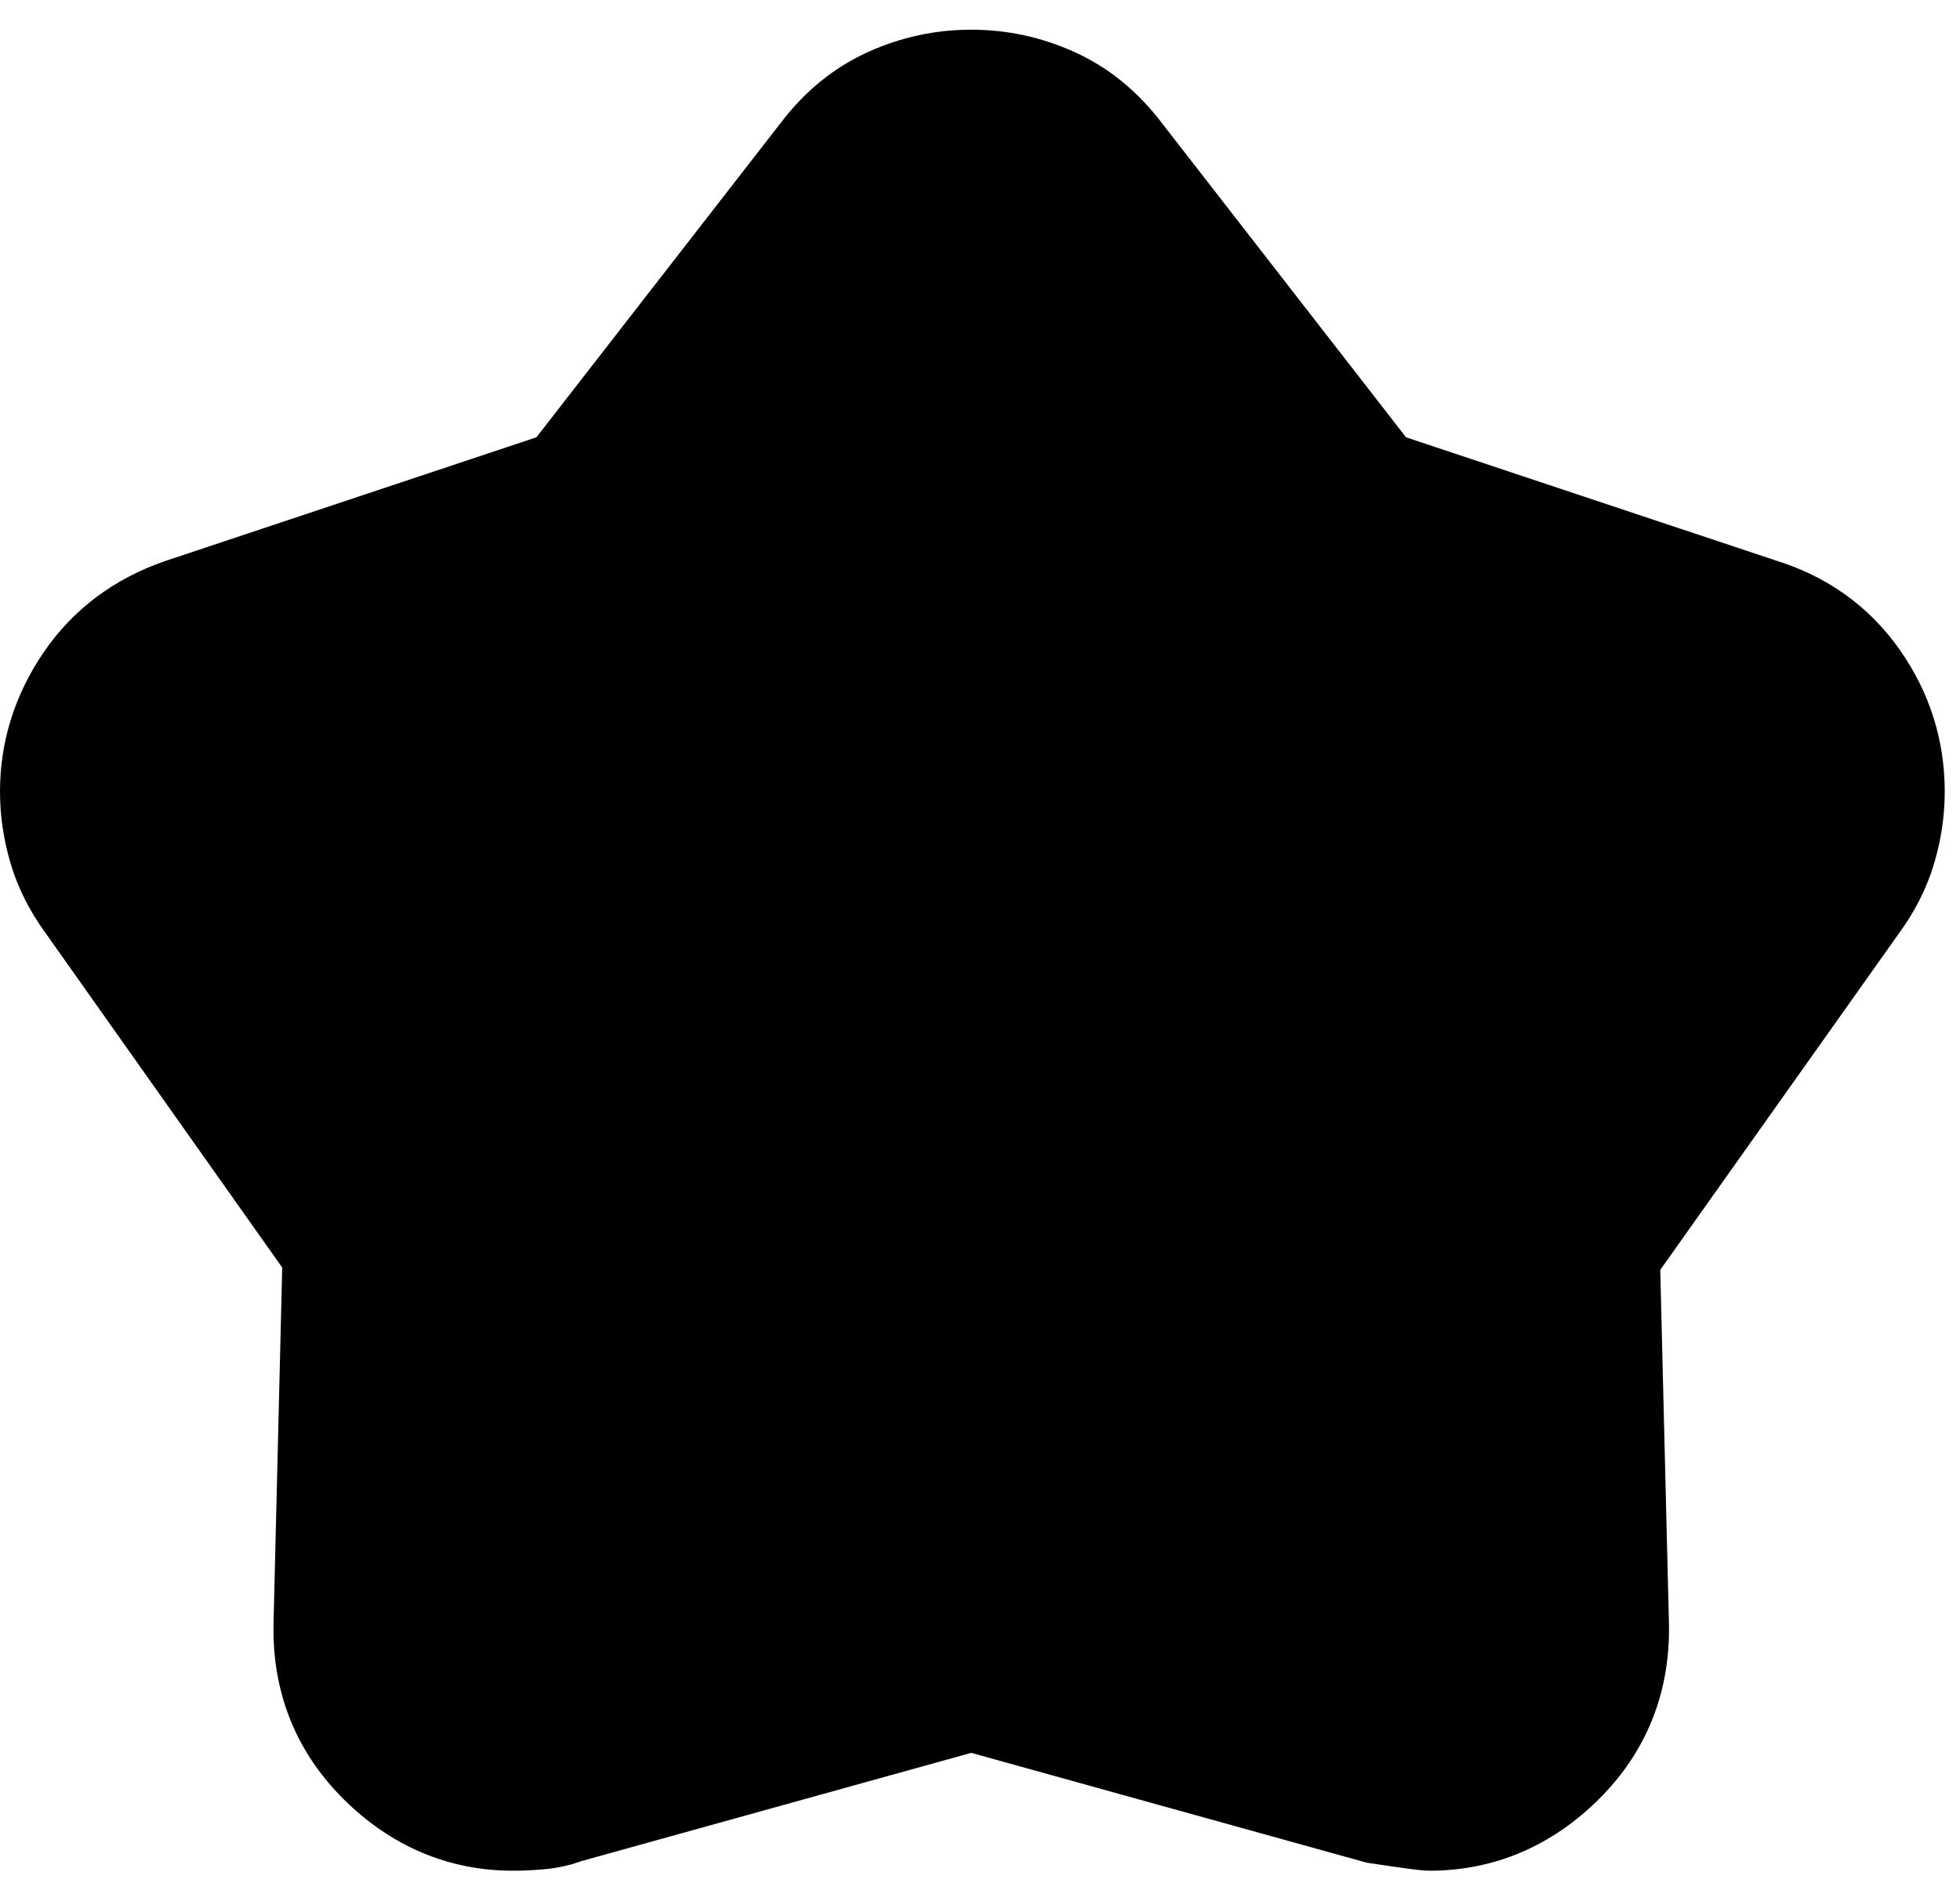
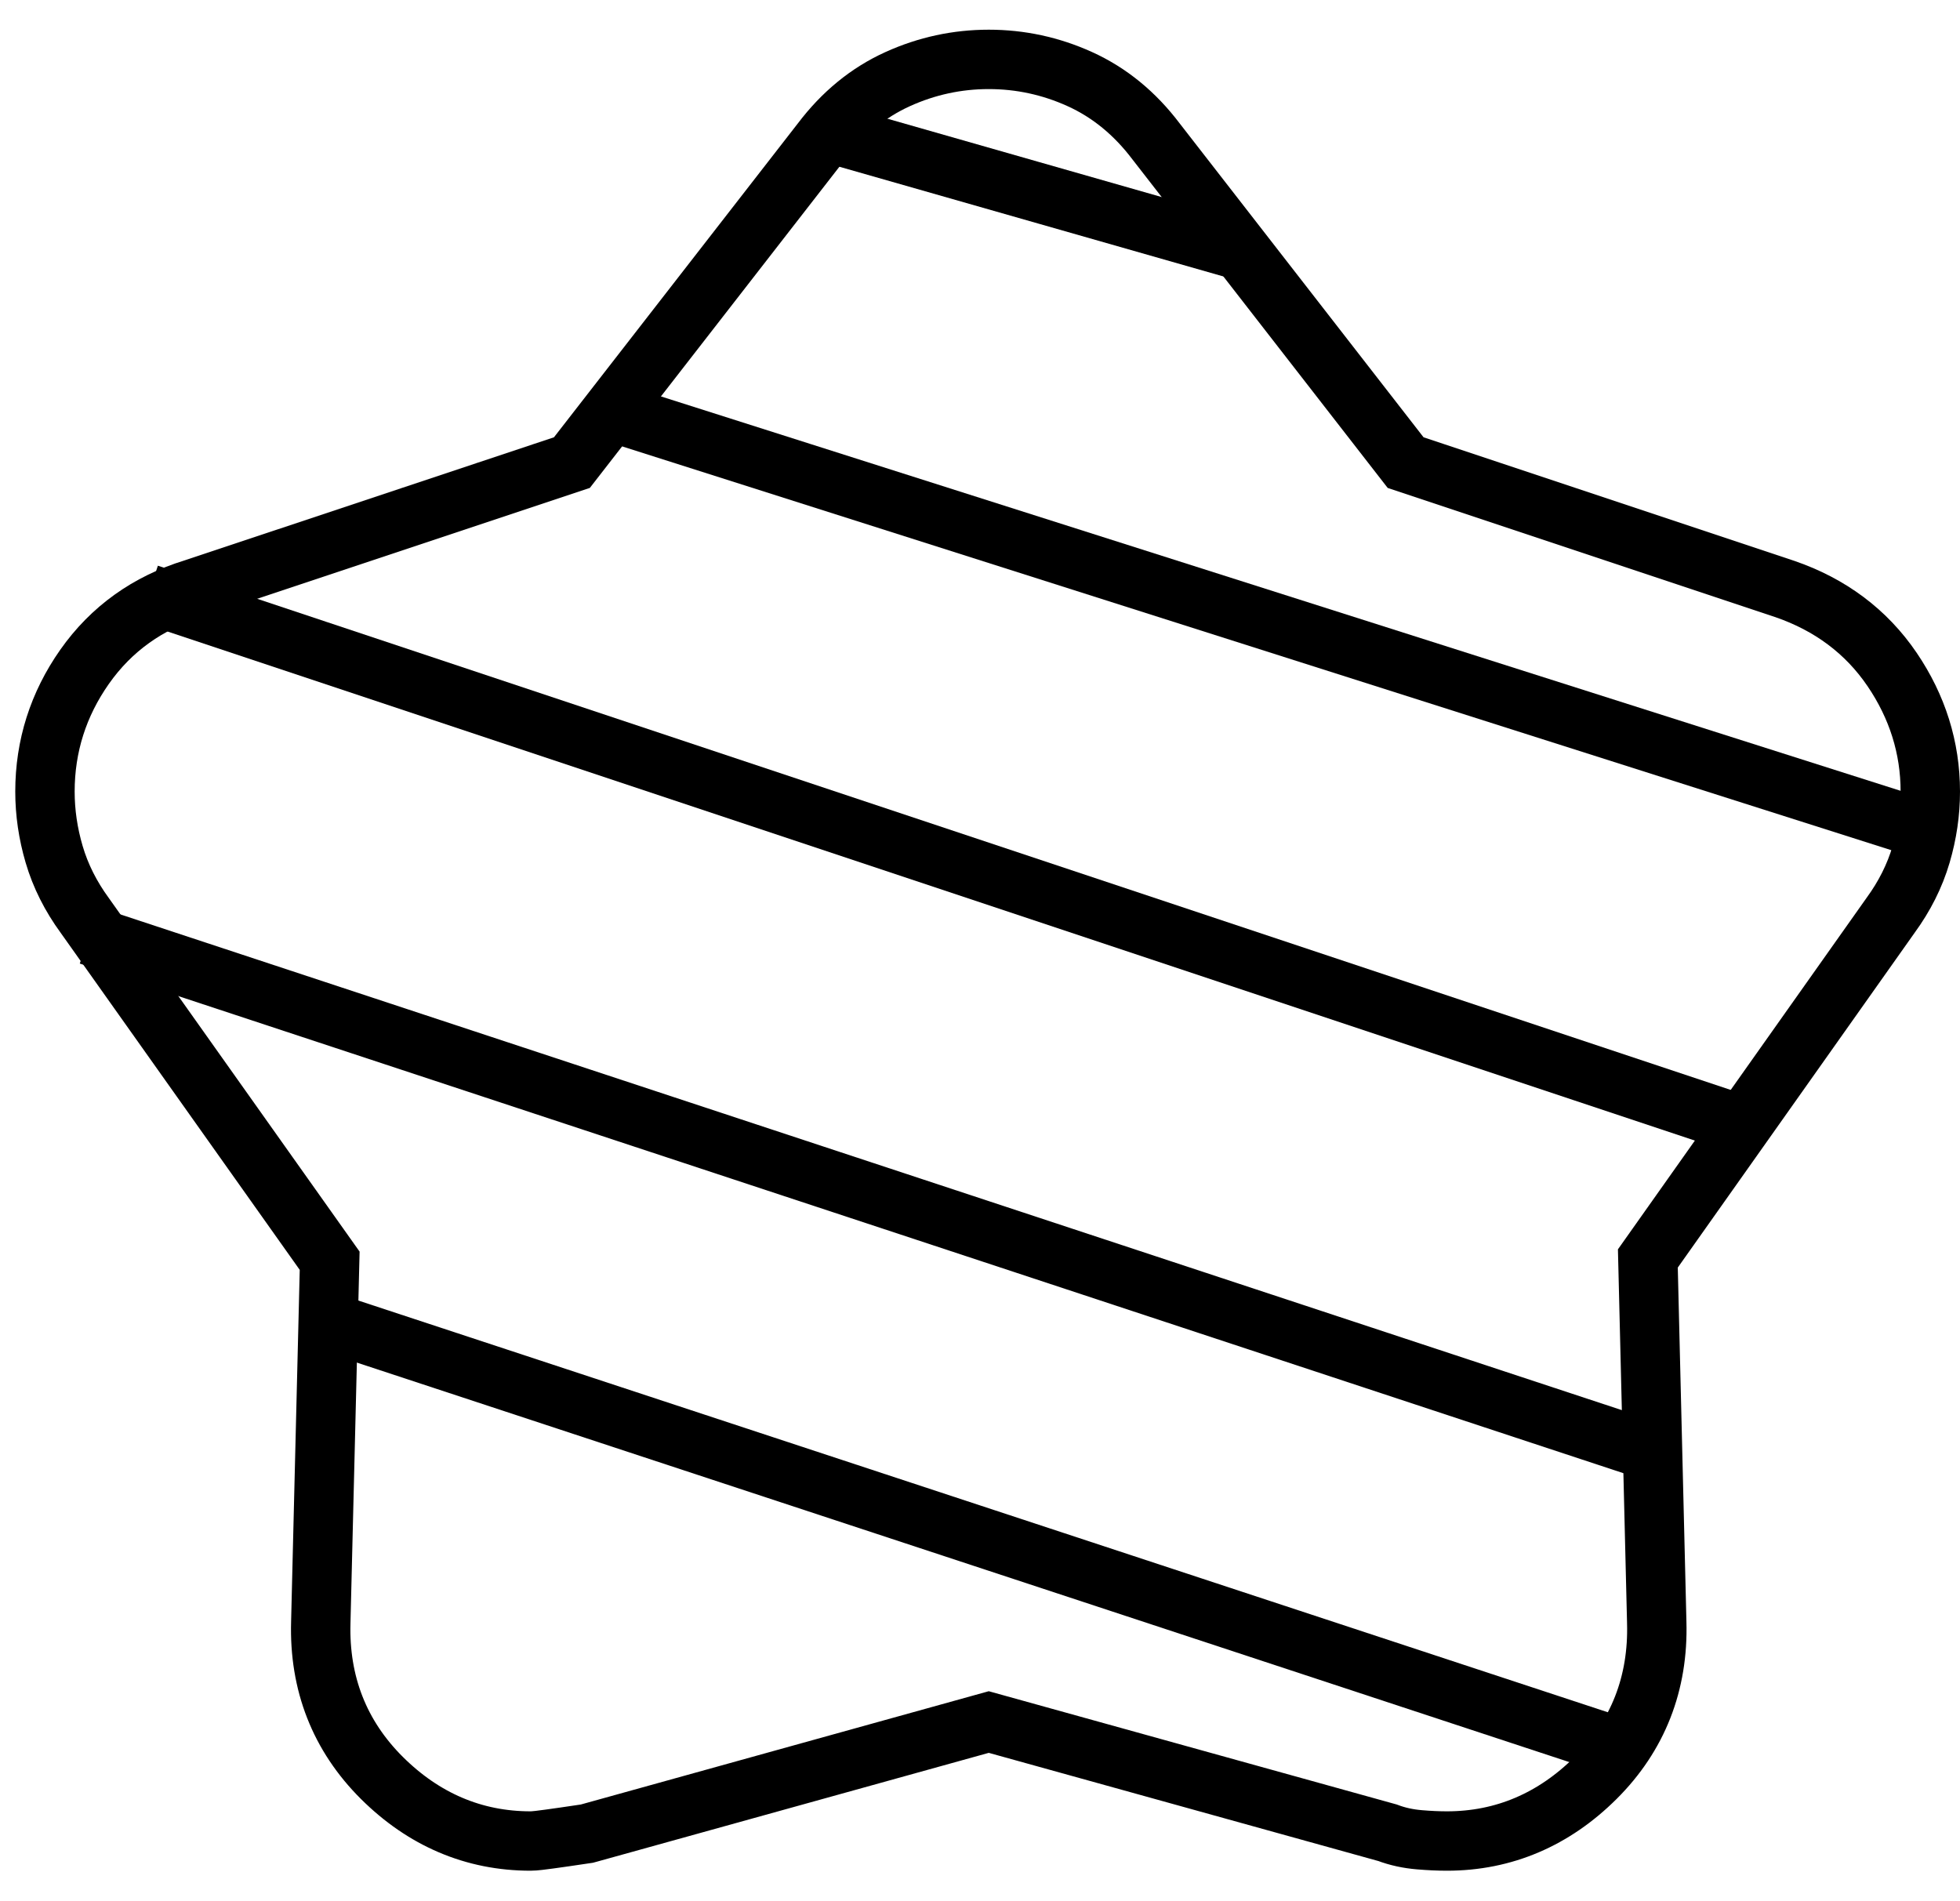
<svg xmlns="http://www.w3.org/2000/svg" width="66" height="64" viewBox="0 0 66 64" fill="none">
-   <path d="M46.178 61.735L46.237 61.751L46.298 61.76C46.811 61.837 47.213 61.895 47.501 61.934C47.743 61.967 47.997 62 48.134 62C50.052 62 51.734 61.273 53.138 59.878C54.568 58.456 55.256 56.686 55.198 54.639C55.198 54.638 55.198 54.638 55.198 54.637L54.899 42.458L63.146 30.829C63.616 30.186 63.963 29.5 64.177 28.771C64.382 28.073 64.486 27.368 64.486 26.658C64.486 25.127 64.038 23.719 63.154 22.459C62.255 21.178 61.021 20.299 59.493 19.829L46.742 15.579L38.335 4.758C37.631 3.827 36.775 3.117 35.765 2.661C34.792 2.221 33.769 2 32.705 2C31.641 2 30.618 2.221 29.645 2.661C28.635 3.117 27.779 3.827 27.075 4.758L18.668 15.579L5.906 19.833L5.896 19.836C4.375 20.359 3.157 21.263 2.285 22.548C1.436 23.8 1 25.178 1 26.658C1 27.368 1.104 28.073 1.309 28.771C1.523 29.5 1.87 30.186 2.339 30.828L10.511 42.381L10.212 54.637C10.212 54.638 10.212 54.639 10.212 54.639C10.153 56.686 10.842 58.456 12.272 59.878C13.675 61.273 15.357 62 17.276 62C17.564 62 17.873 61.986 18.203 61.958C18.577 61.927 18.938 61.851 19.28 61.721L32.705 57.993L46.178 61.735Z" fill="black" stroke="black" stroke-width="2" />
+   <path d="M42 8.5L28 4.5" stroke="black" stroke-width="2" />
+   <path d="M65 28L21 14" stroke="black" stroke-width="2" />
+   <path d="M59 38L5 20" stroke="black" stroke-width="2" />
+   <path d="M56 49L3 31.5" stroke="black" stroke-width="2" />
+   <path d="M55 59L11 44.5" stroke="black" stroke-width="2" />
+   <path d="M19.822 61.735L19.763 61.751L19.702 61.76C19.189 61.837 18.787 61.895 18.499 61.934C18.257 61.967 18.003 62 17.866 62C15.948 62 14.266 61.273 12.862 59.878C11.432 58.456 10.744 56.686 10.802 54.639V54.637L11.101 42.458L2.854 30.829C2.384 30.186 2.037 29.5 1.823 28.771C1.618 28.073 1.514 27.368 1.514 26.658C1.514 25.127 1.962 23.719 2.846 22.459C3.745 21.178 4.979 20.299 6.507 19.829L19.258 15.579L27.665 4.758C28.369 3.827 29.225 3.117 30.235 2.661C31.208 2.221 32.231 2 33.295 2C34.359 2 35.382 2.221 36.355 2.661C37.365 3.117 38.221 3.827 38.925 4.758L47.332 15.579L60.094 19.833L60.103 19.836C61.624 20.359 62.843 21.263 63.715 22.548C64.564 23.8 65 25.178 65 26.658C65 27.368 64.896 28.073 64.691 28.771C64.477 29.5 64.13 30.186 63.661 30.828L55.489 42.381L55.788 54.637L55.788 54.639C55.846 56.686 55.158 58.456 53.728 59.878C52.325 61.273 50.643 62 48.724 62C48.436 62 48.127 61.986 47.797 61.958C47.423 61.927 47.062 61.851 46.72 61.721L33.295 57.993L19.822 61.735Z" stroke="black" stroke-width="2" />
</svg>
